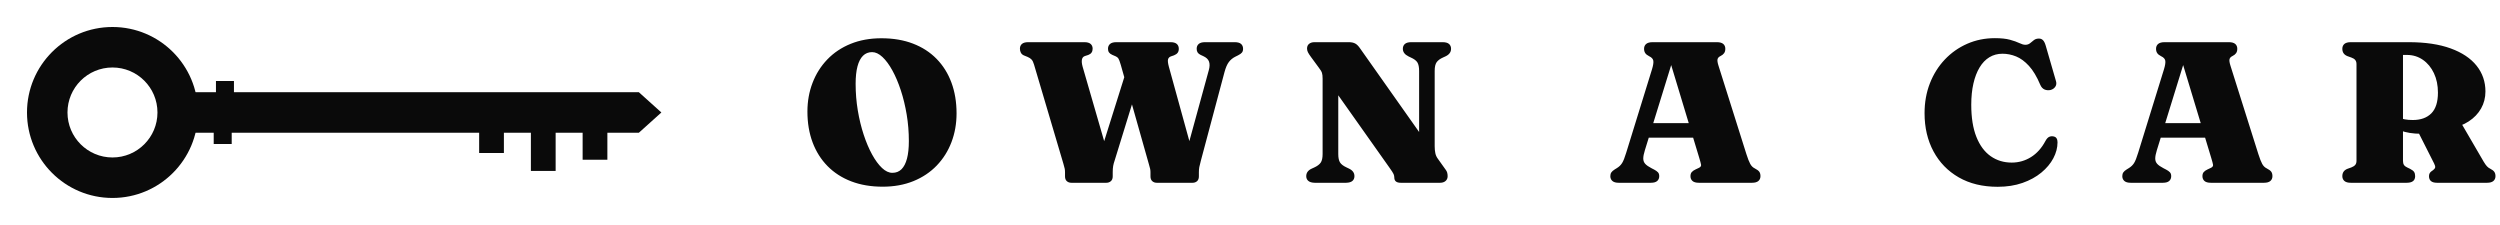
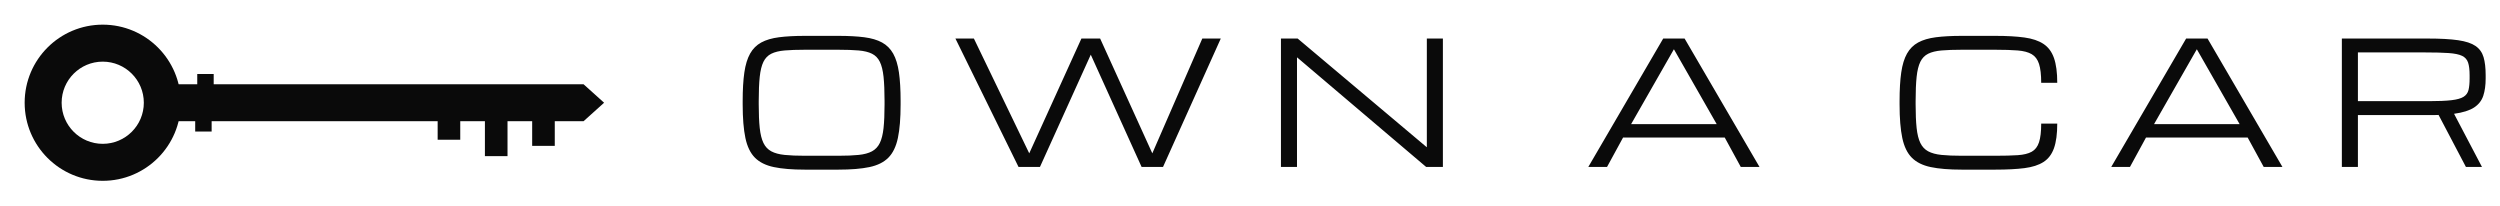
- <svg xmlns="http://www.w3.org/2000/svg" viewBox="0 0 24894 2240" role="img" aria-label="OWN A CAR">
+ <svg xmlns="http://www.w3.org/2000/svg" viewBox="0 0 29902 2458" role="img" aria-label="OWN A CAR">
  <g fill="#0a0a0a">
-     <g transform="scale(22.4)">
+     <g transform="scale(24.576)">
      <path fill-rule="evenodd" d="M50 12a38 38 0 1 1 0 76a38 38 0 1 1 0-76zm0 18a20 20 0 1 0 0 40a20 20 0 1 0 0-40z" />
      <path d="M86 41h10v-5h8v5h180l10 9l-10 9h-14v12h-11v-12h-12v17h-11v-17h-12v9h-11v-9h-110v5h-8v-5h-10z" />
    </g>
-     <path transform="translate(7980 420)" d="M797 -39Q972 -39 1110.5 14.0Q1249 67 1346.0 166.0Q1443 265 1494.0 402.5Q1545 540 1545 709Q1545 862 1494.5 995.0Q1444 1128 1348.0 1228.0Q1252 1328 1115.5 1383.5Q979 1439 809 1439Q635 1439 496.5 1386.0Q358 1333 260.5 1234.0Q163 1135 111.5 997.5Q60 860 60 691Q60 538 111.0 405.0Q162 272 258.0 172.0Q354 72 490.5 16.5Q627 -39 797 -39ZM1070 984Q1070 850 1048.5 721.0Q1027 592 990.0 479.5Q953 367 906.0 281.5Q859 196 807.0 147.5Q755 99 704 99Q650 99 613.5 135.0Q577 171 558.5 241.0Q540 311 540 415Q540 550 561.5 679.0Q583 808 620.0 920.5Q657 1033 704.0 1118.5Q751 1204 802.5 1252.5Q854 1301 906 1301Q961 1301 997.0 1265.0Q1033 1229 1051.5 1159.0Q1070 1089 1070 984ZM3227.0 311 3380.0 333 3119.0 1179Q3109.0 1207 3104.5 1233.0Q3100.0 1259 3100.0 1295V1336Q3100.0 1368 3081.5 1384.0Q3063.0 1400 3037.0 1400H2688.0Q2661.0 1400 2643.0 1384.0Q2625.0 1368 2625.0 1336V1295Q2625.0 1275 2622.0 1260.0Q2619.0 1245 2609.0 1211L2317.0 225Q2307.0 190 2293.0 174.0Q2279.0 158 2253.0 147L2216.0 132Q2195.0 123 2185.5 105.0Q2176.0 87 2176.0 65Q2176.0 35 2196.0 17.5Q2216.0 0 2258.0 0H2818.0Q2860.0 0 2880.0 17.5Q2900.0 35 2900.0 65Q2900.0 111 2857.0 127L2823.0 138Q2799.0 146 2793.5 172.5Q2788.0 199 2800.0 243L3070.0 1176L2923.0 1278ZM3936.0 66Q3936.0 35 3956.5 17.5Q3977.0 0 4019.0 0H4315.0Q4358.0 0 4378.0 17.5Q4398.0 35 4398.0 66Q4398.0 89 4387.0 103.0Q4376.0 117 4348.0 131L4320.0 145Q4282.0 164 4256.5 197.5Q4231.0 231 4213.0 298L3978.0 1179Q3966.0 1222 3962.0 1244.5Q3958.0 1267 3958.0 1295V1336Q3958.0 1368 3940.0 1384.0Q3922.0 1400 3896.0 1400H3538.0Q3512.0 1400 3494.0 1384.0Q3476.0 1368 3476.0 1336V1295Q3476.0 1278 3473.0 1262.5Q3470.0 1247 3459.0 1211L3180.0 225Q3166.0 177 3156.5 162.5Q3147.0 148 3130.0 141L3095.0 126Q3073.0 116 3063.0 102.0Q3053.0 88 3053.0 66Q3053.0 35 3073.5 17.5Q3094.0 0 3136.0 0H3676.0Q3718.0 0 3738.0 17.5Q3758.0 35 3758.0 66Q3758.0 90 3746.5 105.5Q3735.0 121 3710.0 131L3681.0 141Q3657.0 149 3651.0 170.5Q3645.0 192 3659.0 244L3917.0 1180L3783.0 1278L4057.0 278Q4071.0 228 4059.0 193.5Q4047.0 159 4000.0 138L3976.0 127Q3955.0 117 3945.5 102.5Q3936.0 88 3936.0 66ZM5507.0 1334Q5507.0 1364 5487.0 1381.5Q5467.0 1399 5424.0 1400H5111.0Q5069.0 1399 5048.0 1381.5Q5027.0 1364 5027.0 1334Q5027.0 1283 5084.0 1258L5106.0 1248Q5152.0 1227 5171.0 1199.5Q5190.0 1172 5190.0 1114V363Q5190.0 326 5183.5 305.5Q5177.0 285 5151.0 252L5074.0 147Q5052.0 117 5043.5 99.5Q5035.0 82 5035.0 63Q5035.0 33 5055.5 16.5Q5076.0 0 5109.0 0H5450.0Q5489.0 0 5514.0 13.0Q5539.0 26 5564.0 63L6210.0 978L6151.0 1152V286Q6151.0 230 6134.0 202.0Q6117.0 174 6067.0 152L6046.0 142Q5989.0 114 5989.0 66Q5989.0 35 6009.5 17.5Q6030.0 0 6072.0 0H6385.0Q6428.0 0 6448.5 17.5Q6469.0 35 6469.0 66Q6469.0 116 6412.0 142L6390.0 152Q6345.0 172 6325.5 199.5Q6306.0 227 6306.0 286V1036Q6306.0 1075 6312.5 1105.5Q6319.0 1136 6337.0 1160L6399.0 1247Q6425.0 1280 6430.0 1297.5Q6435.0 1315 6435.0 1334Q6435.0 1364 6414.5 1382.0Q6394.0 1400 6360.0 1400H5968.0Q5904.0 1400 5904.0 1348Q5904.0 1330 5896.5 1313.0Q5889.0 1296 5856.0 1250L5206.0 331L5346.0 244V1115Q5346.0 1169 5363.0 1197.0Q5380.0 1225 5430.0 1248L5451.0 1258Q5507.0 1284 5507.0 1334ZM8383.0 806H8964.0L8965.0 951H8381.0ZM8542.0 1334Q8542.0 1364 8522.0 1382.0Q8502.0 1400 8459.0 1400H8138.0Q8096.0 1400 8075.5 1382.0Q8055.0 1364 8055.0 1334Q8055.0 1312 8065.0 1297.0Q8075.0 1282 8099.0 1267L8120.0 1254Q8153.0 1234 8172.0 1204.0Q8191.0 1174 8213.0 1101L8470.0 270Q8488.0 211 8483.0 184.0Q8478.0 157 8442.0 140Q8414.0 126 8402.5 108.5Q8391.0 91 8391.0 66Q8391.0 35 8412.0 17.5Q8433.0 0 8476.0 0H9116.0Q9159.0 0 9179.5 17.5Q9200.0 35 9200.0 66Q9200.0 93 9187.5 110.0Q9175.0 127 9152.0 138Q9127.0 150 9122.5 170.0Q9118.0 190 9132.0 234L9410.0 1115Q9431.0 1181 9448.0 1212.0Q9465.0 1243 9492.0 1256Q9527.0 1274 9538.5 1290.5Q9550.0 1307 9550.0 1334Q9550.0 1364 9529.5 1382.0Q9509.0 1400 9466.0 1400H8937.0Q8893.0 1400 8873.0 1382.0Q8853.0 1364 8853.0 1334Q8853.0 1309 8865.5 1294.0Q8878.0 1279 8904.0 1267L8936.0 1252Q8962.0 1240 8958.5 1220.0Q8955.0 1200 8941.0 1154L8645.0 175L8687.0 144L8399.0 1076Q8383.0 1127 8383.0 1158.5Q8383.0 1190 8402.5 1211.5Q8422.0 1233 8465.0 1255L8492.0 1269Q8515.0 1281 8528.5 1295.0Q8542.0 1309 8542.0 1334ZM12508.0 997Q12508.0 1077 12466.5 1155.5Q12425.0 1234 12347.0 1298.5Q12269.0 1363 12159.0 1401.5Q12049.0 1440 11912.0 1440Q11688.0 1440 11525.0 1346.5Q11362.0 1253 11273.0 1087.5Q11184.0 922 11184.0 707Q11184.0 546 11237.0 410.0Q11290.0 274 11385.5 173.0Q11481.0 72 11608.5 16.0Q11736.0 -40 11884.0 -40Q11977.0 -40 12035.0 -24.0Q12093.0 -8 12128.0 9.0Q12163.0 26 12187.0 26Q12216.0 26 12235.0 10.0Q12254.0 -6 12273.5 -21.0Q12293.0 -36 12323.0 -36Q12347.0 -36 12363.0 -20.0Q12379.0 -4 12390.0 33L12493.0 389Q12502.0 420 12485.5 444.0Q12469.0 468 12439.0 476Q12406.0 483 12378.5 471.0Q12351.0 459 12336.0 424Q12285.0 303 12223.5 236.0Q12162.0 169 12095.5 142.0Q12029.0 115 11960.0 115Q11887.0 115 11829.5 150.0Q11772.0 185 11732.0 251.5Q11692.0 318 11670.5 411.5Q11649.0 505 11649.0 623Q11649.0 815 11700.0 943.0Q11751.0 1071 11842.0 1135.0Q11933.0 1199 12052.0 1199Q12156.0 1199 12243.5 1144.5Q12331.0 1090 12387.0 985Q12404.0 953 12423.5 943.5Q12443.0 934 12466.0 938Q12489.0 942 12498.5 957.5Q12508.0 973 12508.0 997ZM13481.0 806H14062.0L14063.0 951H13479.0ZM13640.0 1334Q13640.0 1364 13620.0 1382.0Q13600.0 1400 13557.0 1400H13236.0Q13194.0 1400 13173.5 1382.0Q13153.0 1364 13153.0 1334Q13153.0 1312 13163.0 1297.0Q13173.0 1282 13197.0 1267L13218.0 1254Q13251.0 1234 13270.0 1204.0Q13289.0 1174 13311.0 1101L13568.0 270Q13586.0 211 13581.0 184.0Q13576.0 157 13540.0 140Q13512.0 126 13500.5 108.5Q13489.0 91 13489.0 66Q13489.0 35 13510.0 17.5Q13531.0 0 13574.0 0H14214.0Q14257.0 0 14277.5 17.5Q14298.0 35 14298.0 66Q14298.0 93 14285.5 110.0Q14273.0 127 14250.0 138Q14225.0 150 14220.5 170.0Q14216.0 190 14230.0 234L14508.0 1115Q14529.0 1181 14546.0 1212.0Q14563.0 1243 14590.0 1256Q14625.0 1274 14636.5 1290.5Q14648.0 1307 14648.0 1334Q14648.0 1364 14627.5 1382.0Q14607.0 1400 14564.0 1400H14035.0Q13991.0 1400 13971.0 1382.0Q13951.0 1364 13951.0 1334Q13951.0 1309 13963.5 1294.0Q13976.0 1279 14002.0 1267L14034.0 1252Q14060.0 1240 14056.5 1220.0Q14053.0 1200 14039.0 1154L13743.0 175L13785.0 144L13497.0 1076Q13481.0 1127 13481.0 1158.5Q13481.0 1190 13500.5 1211.5Q13520.0 1233 13563.0 1255L13590.0 1269Q13613.0 1281 13626.5 1295.0Q13640.0 1309 13640.0 1334ZM16769.0 491Q16769.0 583 16726.0 659.5Q16683.0 736 16603.0 788.5Q16523.0 841 16411.0 861Q16358.0 871 16315.0 882.5Q16272.0 894 16228.5 903.0Q16185.0 912 16129.0 912Q16067.0 912 16015.0 903.5Q15963.0 895 15921.5 879.0Q15880.0 863 15845.0 842L15846.0 718Q15873.0 737 15902.0 749.5Q15931.0 762 15966.0 768.5Q16001.0 775 16046.0 775Q16164.0 775 16230.0 709.0Q16296.0 643 16296.0 502Q16296.0 393 16256.0 308.5Q16216.0 224 16146.0 175.5Q16076.0 127 15987.0 127H15948.0V1182Q15948.0 1207 15957.5 1222.0Q15967.0 1237 15989.0 1247L16018.0 1261Q16048.0 1276 16058.5 1292.0Q16069.0 1308 16069.0 1334Q16069.0 1400 15985.0 1400H15428.0Q15385.0 1400 15364.5 1382.0Q15344.0 1364 15344.0 1334Q15344.0 1281 15395.0 1261L15434.0 1247Q15460.0 1237 15472.5 1222.0Q15485.0 1207 15485.0 1182V218Q15485.0 193 15472.5 177.5Q15460.0 162 15434.0 153L15395.0 139Q15344.0 119 15344.0 66Q15344.0 35 15364.5 17.5Q15385.0 0 15428.0 0H16005.0Q16252.0 0 16422.5 62.0Q16593.0 124 16681.0 234.5Q16769.0 345 16769.0 491ZM16081.0 858 16529.0 808 16752.0 1191Q16770.0 1221 16784.5 1236.5Q16799.0 1252 16822.0 1263Q16846.0 1275 16857.5 1291.5Q16869.0 1308 16869.0 1334Q16869.0 1364 16848.5 1382.0Q16828.0 1400 16785.0 1400H16287.0Q16207.0 1400 16207.0 1334Q16207.0 1318 16213.5 1305.5Q16220.0 1293 16235.0 1283L16248.0 1274Q16266.0 1260 16268.5 1247.0Q16271.0 1234 16258.0 1208Z" />
+     <path transform="translate(8755 461)" d="M871 1568Q646 1568 501.0 1537.5Q356 1507 274.5 1425.0Q193 1343 160.5 1189.0Q128 1035 128 788V748Q128 544 148.0 405.5Q168 267 217.0 180.0Q266 93 350.5 47.0Q435 1 563.0 -15.5Q691 -32 871 -32H1274Q1454 -32 1582.0 -15.5Q1710 1 1794.5 47.0Q1879 93 1928.0 180.0Q1977 267 1997.0 405.5Q2017 544 2017 748V788Q2017 1035 1984.5 1189.0Q1952 1343 1870.5 1425.0Q1789 1507 1644.0 1537.5Q1499 1568 1274 1568ZM871 1402H1274Q1417 1402 1515.0 1392.0Q1613 1382 1674.5 1349.0Q1736 1316 1768.5 1249.0Q1801 1182 1813.0 1070.0Q1825 958 1825 788V748Q1825 572 1813.0 458.0Q1801 344 1768.5 278.0Q1736 212 1674.5 181.5Q1613 151 1515.0 142.5Q1417 134 1274 134H871Q728 134 630.0 142.5Q532 151 470.5 181.5Q409 212 376.5 278.0Q344 344 332.0 458.0Q320 572 320 748V788Q320 958 332.0 1070.0Q344 1182 376.5 1249.0Q409 1316 470.5 1349.0Q532 1382 630.0 1392.0Q728 1402 871 1402ZM3427.56 1536 2672.56 0H2893.56L3555.56 1373L4179.56 0H4403.56L5027.56 1373L5625.56 0H5846.56L5155.56 1536H4899.56L4291.56 193L3683.56 1536ZM6566.12 1536V0H6766.12L8309.12 1299H8311.12V0H8503.12V1536H8303.12L6760.12 226H6758.12V1536ZM10242.24 1536 11138.24 0H11394.24L12290.24 1536H12066.24L11874.24 1184H10658.24L10466.24 1536ZM10754.24 1024H11778.24L11266.24 128ZM13965.36 788V748Q13965.36 544 13985.36 405.5Q14005.36 267 14054.36 180.0Q14103.36 93 14187.86 47.0Q14272.36 1 14400.36 -15.5Q14528.36 -32 14708.36 -32H15111.36Q15317.36 -32 15458.86 -12.5Q15600.36 7 15686.86 64.5Q15773.36 122 15812.36 233.5Q15851.36 345 15851.36 529H15659.36Q15659.36 384 15633.36 303.5Q15607.36 223 15545.86 187.0Q15484.36 151 15378.36 142.5Q15272.36 134 15111.36 134H14708.36Q14565.36 134 14467.36 142.5Q14369.36 151 14307.86 181.5Q14246.36 212 14213.86 278.0Q14181.36 344 14169.36 458.0Q14157.36 572 14157.36 748V788Q14157.36 958 14169.36 1070.0Q14181.36 1182 14213.86 1249.0Q14246.36 1316 14307.86 1349.0Q14369.36 1382 14467.36 1392.0Q14565.36 1402 14708.36 1402H15111.36Q15272.36 1402 15378.36 1395.0Q15484.36 1388 15545.86 1354.0Q15607.36 1320 15633.36 1240.5Q15659.36 1161 15659.36 1017H15851.36Q15851.36 1201 15812.36 1311.0Q15773.36 1421 15686.86 1476.5Q15600.36 1532 15458.86 1550.0Q15317.36 1568 15111.36 1568H14708.36Q14483.36 1568 14338.36 1537.5Q14193.36 1507 14111.86 1425.0Q14030.36 1343 13997.86 1189.0Q13965.36 1035 13965.36 788ZM16496.92 1536 17392.92 0H17648.92L18544.92 1536H18320.92L18128.92 1184H16912.92L16720.92 1536ZM17008.92 1024H18032.92L17520.92 128ZM19255.48 0H20283.48Q20508.48 0 20645.98 20.0Q20783.48 40 20854.48 89.0Q20925.48 138 20950.48 223.0Q20975.48 308 20975.48 438V478Q20975.48 598 20946.98 684.5Q20918.48 771 20837.48 824.5Q20756.48 878 20597.48 900L20931.48 1536H20739.48L20412.48 914Q20392.48 915 20370.98 915.0Q20349.48 915 20326.48 915H19447.48V1536H19255.48ZM19447.48 749H20296.48Q20467.48 749 20565.98 737.5Q20664.48 726 20710.98 697.0Q20757.48 668 20770.48 615.0Q20783.48 562 20783.48 478V438Q20783.48 343 20765.48 288.0Q20747.48 233 20693.48 207.0Q20639.48 181 20532.48 173.5Q20425.48 166 20246.48 166H19447.48Z" />
  </g>
</svg>
